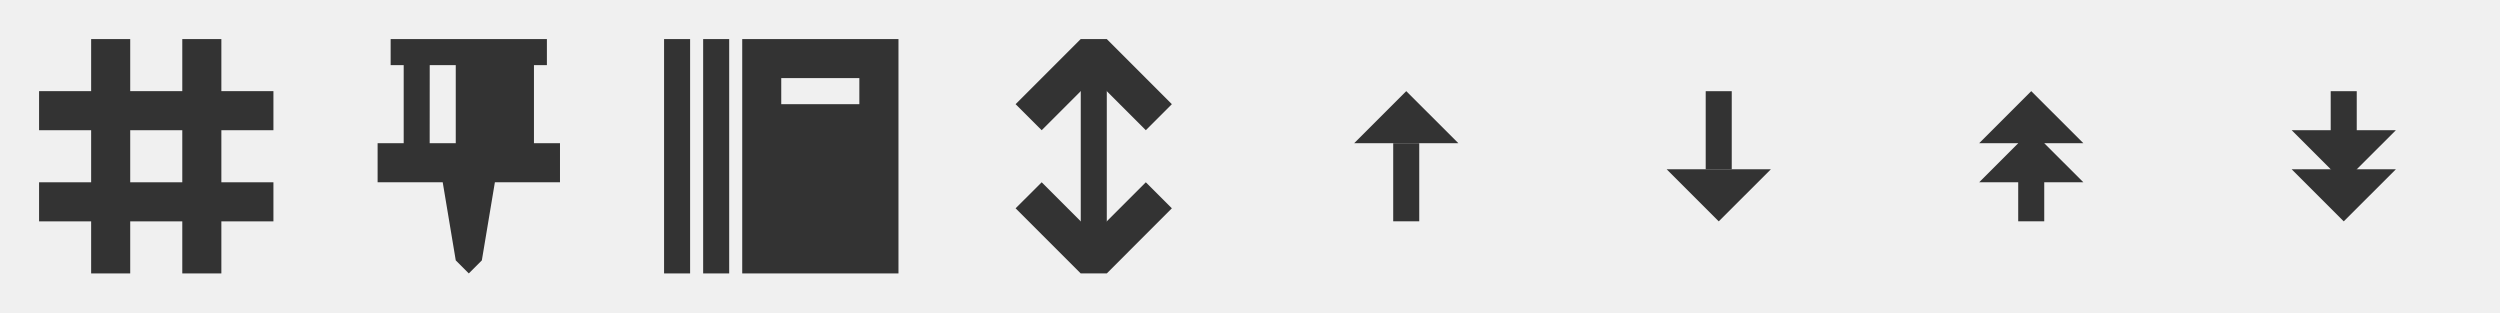
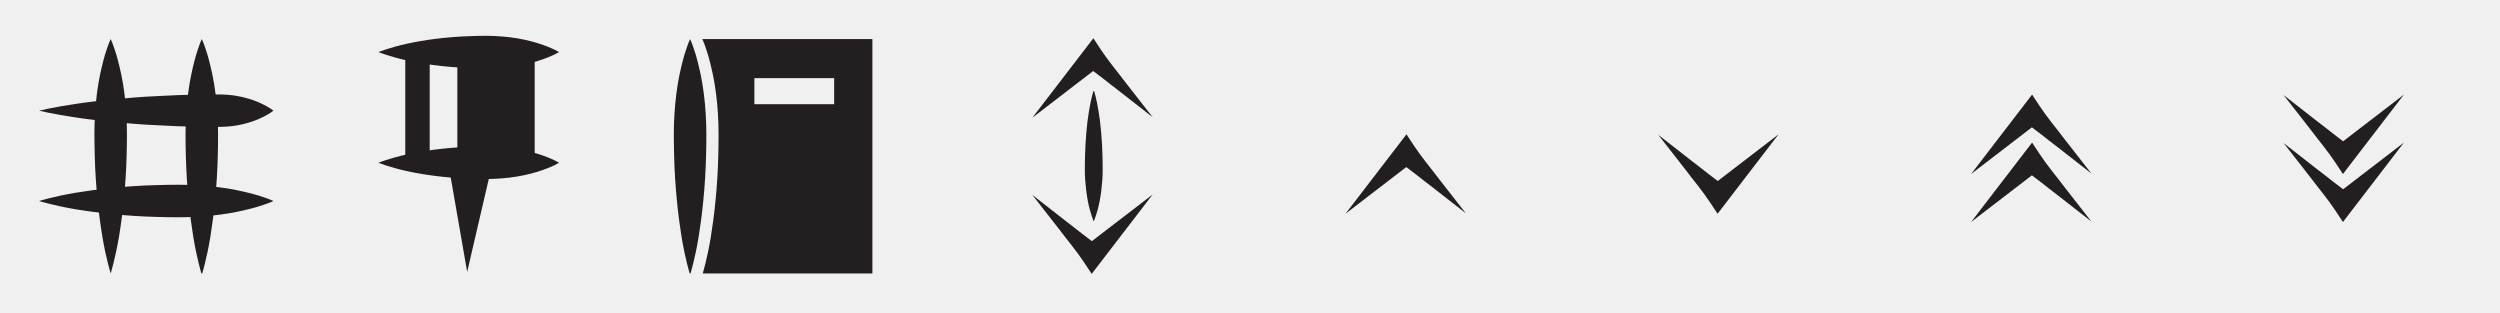
- <svg xmlns="http://www.w3.org/2000/svg" width="192" height="24" version="1.1" viewBox="0 0 50.8 6.35" id="svg8">
-   <defs id="defs12" />
-   <path style="opacity:1;fill:#333333;fill-opacity:1;stroke:none;stroke-width:0.04;stroke-linecap:round;stroke-linejoin:round;stroke-miterlimit:4;stroke-dasharray:none;stroke-dashoffset:0;stroke-opacity:1;paint-order:fill markers stroke" d="M 13.494,0.794 V 5.556 h 0.529 V 0.794 Z m 0.794,0 V 5.556 h 0.529 V 0.794 Z m 0.794,0 V 5.556 h 3.175 V 0.794 Z M 15.875,1.587 h 1.587 V 2.117 H 15.875 Z" id="rect1107" />
-   <rect style="opacity:1;fill:#d0e9f3;fill-opacity:1;stroke:none;stroke-width:0.04;stroke-linecap:round;stroke-linejoin:round;stroke-miterlimit:4;stroke-dasharray:none;stroke-dashoffset:0;stroke-opacity:1;paint-order:fill markers stroke" id="rect835" width="6.35" height="0.529" x="0" y="-1.058" />
-   <rect y="-0.794" x="6.35" height="0.529" width="6.35" id="rect846" style="opacity:1;fill:#d0e9f3;fill-opacity:1;stroke:none;stroke-width:0.04;stroke-linecap:round;stroke-linejoin:round;stroke-miterlimit:4;stroke-dasharray:none;stroke-dashoffset:0;stroke-opacity:1;paint-order:fill markers stroke" />
-   <rect style="opacity:1;fill:#d0e9f3;fill-opacity:1;stroke:none;stroke-width:0.04;stroke-linecap:round;stroke-linejoin:round;stroke-miterlimit:4;stroke-dasharray:none;stroke-dashoffset:0;stroke-opacity:1;paint-order:fill markers stroke" id="rect857" width="6.35" height="0.529" x="12.7" y="-1.058" />
-   <path style="opacity:1;fill:#333333;fill-opacity:1;stroke:none;stroke-width:0.04;stroke-linecap:round;stroke-linejoin:round;stroke-miterlimit:4;stroke-dasharray:none;stroke-dashoffset:0;stroke-opacity:1;paint-order:fill markers stroke" d="M 1.852,0.794 V 1.852 H 0.794 v 0.794 H 1.852 V 3.704 H 0.794 v 0.794 H 1.852 v 1.058 h 0.794 V 4.498 h 1.058 v 1.058 h 0.794 V 4.498 h 1.058 v -0.794 H 4.498 V 2.646 h 1.058 v -0.794 H 4.498 V 0.794 h -0.794 V 1.852 H 2.646 V 0.794 Z m 0.794,1.852 H 3.704 V 3.704 H 2.646 Z" id="rect905" />
-   <path style="opacity:1;fill:#333333;fill-opacity:1;stroke:none;stroke-width:0.04;stroke-linecap:round;stroke-linejoin:round;stroke-miterlimit:4;stroke-dasharray:none;stroke-dashoffset:0;stroke-opacity:1;paint-order:fill markers stroke" d="M 7.938,0.794 V 1.323 h 0.265 v 1.587 H 7.673 v 0.794 h 1.323 l 0.265,1.587 0.265,0.265 0.265,-0.265 0.265,-1.587 h 1.323 V 2.91 h -0.529 v -1.587 H 11.113 V 0.794 Z m 0.794,0.529 h 0.529 v 1.587 H 8.731 Z" id="rect962" />
-   <rect style="opacity:1;fill:#d0e9f3;fill-opacity:1;stroke:none;stroke-width:0.04;stroke-linecap:round;stroke-linejoin:round;stroke-miterlimit:4;stroke-dasharray:none;stroke-dashoffset:0;stroke-opacity:1;paint-order:fill markers stroke" id="rect827" width="6.35" height="0.529" x="19.05" y="-0.794" />
-   <path style="fill:#333333;fill-opacity:1;stroke:none;stroke-width:0.265px;stroke-linecap:butt;stroke-linejoin:miter;stroke-opacity:1" d="M 22.49,0.794 23.812,2.117 23.283,2.646 22.225,1.588 21.167,2.646 20.637,2.117 21.96,0.794 Z" id="path829" />
-   <path id="path840" d="M 22.49,5.556 23.812,4.233 23.283,3.704 22.225,4.762 21.167,3.704 20.637,4.233 21.96,5.556 Z" style="fill:#333333;fill-opacity:1;stroke:none;stroke-width:0.265px;stroke-linecap:butt;stroke-linejoin:miter;stroke-opacity:1" />
-   <rect style="opacity:1;fill:#333333;fill-opacity:1;stroke:none;stroke-width:0.04;stroke-linecap:round;stroke-linejoin:round;stroke-miterlimit:4;stroke-dasharray:none;stroke-dashoffset:0;stroke-opacity:1;paint-order:fill markers stroke" id="rect842" width="3.579" height="0.529" x="1.448" y="-22.49" transform="rotate(90)" />
-   <rect style="opacity:1;fill:#d0e9f3;fill-opacity:1;stroke:none;stroke-width:0.04;stroke-linecap:round;stroke-linejoin:round;stroke-miterlimit:4;stroke-dasharray:none;stroke-dashoffset:0;stroke-opacity:1;paint-order:fill markers stroke" id="rect836" width="6.35" height="0.529" x="25.4" y="0.529" transform="scale(1,-1)" />
-   <rect y="0.265" x="31.75" height="0.529" width="6.35" id="rect838" style="opacity:1;fill:#d0e9f3;fill-opacity:1;stroke:none;stroke-width:0.04;stroke-linecap:round;stroke-linejoin:round;stroke-miterlimit:4;stroke-dasharray:none;stroke-dashoffset:0;stroke-opacity:1;paint-order:fill markers stroke" transform="scale(1,-1)" />
-   <rect y="0.529" x="38.1" height="0.529" width="6.35" id="rect840" style="opacity:1;fill:#d0e9f3;fill-opacity:1;stroke:none;stroke-width:0.04;stroke-linecap:round;stroke-linejoin:round;stroke-miterlimit:4;stroke-dasharray:none;stroke-dashoffset:0;stroke-opacity:1;paint-order:fill markers stroke" transform="scale(1,-1)" />
-   <rect transform="scale(1,-1)" style="opacity:1;fill:#d0e9f3;fill-opacity:1;stroke:none;stroke-width:0.04;stroke-linecap:round;stroke-linejoin:round;stroke-miterlimit:4;stroke-dasharray:none;stroke-dashoffset:0;stroke-opacity:1;paint-order:fill markers stroke" id="rect851" width="6.35" height="0.529" x="44.45" y="0.265" />
-   <path style="fill:#333333;fill-opacity:1;stroke:none;stroke-width:0.265px;stroke-linecap:butt;stroke-linejoin:miter;stroke-opacity:1" d="m 28.575,1.852 -1.058,1.058 h 2.117 z" id="path853" />
-   <rect style="opacity:1;fill:#333333;fill-opacity:1;stroke:none;stroke-width:0.04;stroke-linecap:round;stroke-linejoin:round;stroke-miterlimit:4;stroke-dasharray:none;stroke-dashoffset:0;stroke-opacity:1;paint-order:fill markers stroke" id="rect855" width="0.529" height="1.587" x="28.31" y="2.91" />
-   <path id="path934" d="M 34.925,4.498 33.867,3.44 h 2.117 z" style="fill:#333333;fill-opacity:1;stroke:none;stroke-width:0.265px;stroke-linecap:butt;stroke-linejoin:miter;stroke-opacity:1" />
-   <rect y="-3.44" x="34.66" height="1.587" width="0.529" id="rect936" style="opacity:1;fill:#333333;fill-opacity:1;stroke:none;stroke-width:0.04;stroke-linecap:round;stroke-linejoin:round;stroke-miterlimit:4;stroke-dasharray:none;stroke-dashoffset:0;stroke-opacity:1;paint-order:fill markers stroke" transform="scale(1,-1)" />
-   <path style="fill:#333333;fill-opacity:1;stroke:none;stroke-width:0.265px;stroke-linecap:butt;stroke-linejoin:miter;stroke-opacity:1" d="M 41.275,1.852 40.217,2.91 h 2.117 z" id="path948" />
-   <rect style="opacity:1;fill:#333333;fill-opacity:1;stroke:none;stroke-width:0.04;stroke-linecap:round;stroke-linejoin:round;stroke-miterlimit:4;stroke-dasharray:none;stroke-dashoffset:0;stroke-opacity:1;paint-order:fill markers stroke" id="rect950" width="0.529" height="1.587" x="41.01" y="2.91" />
-   <path id="path962" d="M 47.625,4.498 46.567,3.44 h 2.117 z" style="fill:#333333;fill-opacity:1;stroke:none;stroke-width:0.265px;stroke-linecap:butt;stroke-linejoin:miter;stroke-opacity:1" />
-   <rect y="-3.44" x="47.36" height="1.587" width="0.529" id="rect964" style="opacity:1;fill:#333333;fill-opacity:1;stroke:none;stroke-width:0.04;stroke-linecap:round;stroke-linejoin:round;stroke-miterlimit:4;stroke-dasharray:none;stroke-dashoffset:0;stroke-opacity:1;paint-order:fill markers stroke" transform="scale(1,-1)" />
-   <path id="path975" d="M 41.275,2.646 40.217,3.704 h 2.117 z" style="fill:#333333;fill-opacity:1;stroke:none;stroke-width:0.265px;stroke-linecap:butt;stroke-linejoin:miter;stroke-opacity:1" />
-   <path style="fill:#333333;fill-opacity:1;stroke:none;stroke-width:0.265px;stroke-linecap:butt;stroke-linejoin:miter;stroke-opacity:1" d="M 47.625,3.704 46.567,2.646 h 2.117 z" id="path986" />
+ <svg xmlns="http://www.w3.org/2000/svg" version="1.1" id="svg8" x="0px" y="0px" width="192px" height="24px" viewBox="0 0 192 24" enable-background="new 0 0 192 24" xml:space="preserve">
+   <rect id="rect835" y="-4" fill="#D0E9F3" width="24" height="2" />
+   <rect id="rect846" x="24" y="-3" fill="#D0E9F3" width="24" height="2" />
+   <rect id="rect857" x="48" y="-4" fill="#D0E9F3" width="24" height="2" />
+   <rect id="rect827" x="72" y="-3" fill="#D0E9F3" width="24" height="2" />
+   <rect id="rect836" x="96" y="-4" fill="#D0E9F3" width="24" height="2" />
+   <rect id="rect838" x="120" y="-3" fill="#D0E9F3" width="24" height="2" />
+   <rect id="rect840" x="144" y="-4" fill="#D0E9F3" width="24" height="2" />
+   <rect id="rect851" x="168" y="-3" fill="#D0E9F3" width="24" height="2" />
+   <path fill="#231F20" d="M5.25,5.438" />
+   <g>
+     <line fill="#231F20" x1="8.5" y1="3" x2="8.5" y2="21" />
+     <path fill="#231F20" d="M8.5,3c0,0,0.137,0.281,0.297,0.773c0.174,0.492,0.358,1.195,0.535,2.039   c0.171,0.844,0.301,1.828,0.367,2.883C9.771,9.75,9.752,10.875,9.723,12c-0.03,1.125-0.103,2.25-0.21,3.305   c-0.1,1.055-0.237,2.039-0.376,2.883C8.852,19.875,8.5,21,8.5,21s-0.352-1.125-0.637-2.813c-0.139-0.844-0.276-1.828-0.376-2.883   C7.38,14.25,7.307,13.125,7.277,12c-0.029-1.125-0.049-2.25,0.024-3.305c0.066-1.055,0.196-2.039,0.367-2.883   c0.176-0.844,0.36-1.547,0.535-2.039C8.363,3.281,8.5,3,8.5,3z" />
+   </g>
+   <g>
+     <line fill="#231F20" x1="15.5" y1="3" x2="15.5" y2="21" />
+     <path fill="#231F20" d="M15.5,3c0,0,0.136,0.281,0.295,0.773c0.174,0.492,0.357,1.195,0.533,2.039   c0.171,0.844,0.301,1.828,0.368,2.883c0.074,1.055,0.057,2.18,0.029,3.305s-0.097,2.25-0.202,3.305   c-0.098,1.055-0.231,2.039-0.367,2.883C15.878,19.875,15.531,21,15.531,21h-0.063c0,0-0.347-1.125-0.625-2.813   c-0.136-0.844-0.27-1.828-0.367-2.883c-0.104-1.055-0.174-2.18-0.202-3.305s-0.045-2.25,0.029-3.305   c0.067-1.055,0.197-2.039,0.368-2.883c0.176-0.844,0.359-1.547,0.533-2.039C15.364,3.281,15.5,3,15.5,3z" />
+   </g>
+   <g>
+     <line fill="#231F20" x1="53" y1="3" x2="53" y2="21" />
+     <path fill="#231F20" d="M53,3c0,0,0.136,0.281,0.295,0.773c0.174,0.492,0.357,1.195,0.533,2.039   c0.171,0.844,0.301,1.828,0.368,2.883c0.074,1.055,0.057,2.18,0.029,3.305s-0.097,2.25-0.202,3.305   c-0.098,1.055-0.231,2.039-0.367,2.883C53.378,19.875,53.031,21,53.031,21h-0.063c0,0-0.347-1.125-0.625-2.813   c-0.136-0.844-0.27-1.828-0.367-2.883c-0.104-1.055-0.174-2.18-0.202-3.305s-0.045-2.25,0.029-3.305   c0.067-1.055,0.197-2.039,0.368-2.883c0.176-0.844,0.359-1.547,0.533-2.039C52.864,3.281,53,3,53,3z" />
+   </g>
+   <g>
+     <line fill="#231F20" x1="84" y1="17.003" x2="84" y2="6.997" />
+     <path fill="#231F20" d="M84,17.003c0,0-0.276-0.625-0.454-1.563c-0.091-0.469-0.159-1.016-0.203-1.603   c-0.045-0.586-0.026-1.212-0.014-1.837c0.032-1.251,0.142-2.501,0.301-3.439c0.147-0.938,0.339-1.563,0.339-1.563h0.063   c0,0,0.191,0.625,0.339,1.563c0.159,0.938,0.269,2.188,0.301,3.439c0.013,0.625,0.031,1.251-0.014,1.837   c-0.044,0.587-0.112,1.134-0.203,1.603C84.276,16.378,84,17.003,84,17.003z" />
+   </g>
+   <g>
+     <line fill="#231F20" x1="21" y1="15.438" x2="3" y2="15.438" />
+     <path fill="#231F20" d="M21,15.438c0,0-0.281,0.138-0.773,0.298c-0.492,0.175-1.195,0.358-2.039,0.535   c-0.844,0.171-1.828,0.301-2.883,0.366c-1.055,0.072-2.18,0.053-3.305,0.022c-1.125-0.029-2.25-0.102-3.305-0.21   c-1.055-0.1-2.04-0.237-2.883-0.376C4.125,15.789,3,15.438,3,15.438s1.125-0.352,2.813-0.636c0.844-0.139,1.829-0.276,2.883-0.376   c1.055-0.108,2.18-0.181,3.305-0.21c1.125-0.03,2.25-0.05,3.305,0.022c1.055,0.065,2.039,0.195,2.883,0.366   c0.844,0.177,1.547,0.36,2.039,0.535C20.719,15.3,21,15.438,21,15.438z" />
+   </g>
+   <g>
+     <line fill="#231F20" x1="42.938" y1="12.5" x2="29.063" y2="12.5" />
+     <path fill="#231F20" d="M42.938,12.5c0,0-0.054,0.029-0.156,0.083c-0.102,0.058-0.25,0.136-0.44,0.215   c-0.379,0.168-0.921,0.369-1.572,0.536c-0.65,0.169-1.409,0.301-2.222,0.365c-0.813,0.072-1.68,0.053-2.547,0.022   c-1.734-0.062-3.469-0.292-4.77-0.585c-1.301-0.286-2.168-0.637-2.168-0.637s0.867-0.351,2.168-0.637   c1.301-0.293,3.035-0.523,4.77-0.585c0.867-0.031,1.734-0.05,2.547,0.022c0.813,0.065,1.572,0.196,2.222,0.365   c0.65,0.167,1.192,0.369,1.572,0.537c0.19,0.079,0.339,0.157,0.44,0.214C42.883,12.471,42.938,12.5,42.938,12.5z" />
+   </g>
+   <g>
+     <line fill="#231F20" x1="42.938" y1="4" x2="29.063" y2="4" />
+     <path fill="#231F20" d="M42.938,4c0,0-0.054,0.029-0.156,0.083c-0.102,0.058-0.25,0.136-0.44,0.215   c-0.379,0.168-0.921,0.369-1.572,0.536c-0.65,0.169-1.409,0.301-2.222,0.365C37.734,5.271,36.867,5.252,36,5.222   c-1.734-0.062-3.469-0.292-4.77-0.585C29.93,4.351,29.063,4,29.063,4s0.867-0.351,2.168-0.637C32.531,3.07,34.266,2.84,36,2.778   c0.867-0.031,1.734-0.05,2.547,0.022c0.813,0.065,1.572,0.196,2.222,0.365c0.65,0.167,1.192,0.369,1.572,0.537   c0.19,0.079,0.339,0.157,0.44,0.214C42.883,3.971,42.938,4,42.938,4z" />
+   </g>
+   <g>
+     <line fill="#231F20" x1="21" y1="8.5" x2="3" y2="8.5" />
+     <path fill="#231F20" d="M21,8.5c0,0-0.281,0.23-0.773,0.472c-0.492,0.259-1.195,0.512-2.039,0.659   c-0.844,0.156-1.828,0.114-2.883,0.106C14.25,9.724,13.125,9.681,12,9.615C10.875,9.573,9.75,9.46,8.695,9.374   c-1.055-0.118-2.04-0.217-2.883-0.355C4.125,8.775,3,8.5,3,8.5s1.125-0.275,2.813-0.519c0.844-0.138,1.829-0.237,2.883-0.355   C9.75,7.54,10.875,7.427,12,7.385c1.125-0.066,2.25-0.109,3.305-0.123c1.055-0.008,2.039-0.05,2.883,0.106   c0.844,0.147,1.547,0.4,2.039,0.659C20.719,8.27,21,8.5,21,8.5z" />
+   </g>
+   <rect x="31.125" y="4" fill="#231F20" width="1.875" height="8" />
+   <rect x="35.125" y="4.688" fill="#231F20" width="5.938" height="7.252" />
+   <polyline fill="#231F20" points="33.406,13.188 34.5,12.969 35.879,20.879 37.625,13.375 " />
+   <path fill="#231F20" d="M53.938,3c0,0,0.136,0.281,0.295,0.773c0.174,0.492,0.357,1.195,0.533,2.039  c0.171,0.844,0.301,1.828,0.368,2.883c0.074,1.055,0.057,2.18,0.029,3.305s-0.097,2.25-0.202,3.305  c-0.098,1.055-0.231,2.039-0.367,2.883C54.315,19.875,53.969,21,53.969,21H67V3H53.938z M64.063,7v1H61h-3.063V7V6H61h3.063V7z" />
+   <path fill="#231F20" stroke="#FFFFFF" stroke-miterlimit="10" d="M79.062,15.063" />
+   <path fill="#231F20" d="M103.333,16.417l4.029-5.248l0.655-0.854l0.563,0.854c0.609,0.925,1.317,1.751,1.976,2.627l2.018,2.585  l-2.584-2.019c-0.877-0.658-1.703-1.366-2.628-1.976l1.218,0L103.333,16.417z" />
+   <path fill="#231F20" d="M151.38,13.365l4.029-5.247l0.655-0.854l0.563,0.854c0.609,0.925,1.317,1.751,1.976,2.627l2.018,2.584  l-2.584-2.018c-0.877-0.658-1.703-1.366-2.628-1.976l1.218,0L151.38,13.365z" />
+   <path fill="#231F20" d="M151.38,17.051l4.029-5.247l0.655-0.854l0.563,0.854c0.609,0.925,1.317,1.751,1.976,2.628l2.018,2.584  l-2.584-2.018c-0.877-0.658-1.703-1.367-2.628-1.977h1.218L151.38,17.051z" />
+   <path fill="#231F20" d="M184.621,10.95l-4.029,5.247l-0.655,0.854l-0.563-0.854c-0.609-0.925-1.317-1.752-1.976-2.627l-2.018-2.585  l2.584,2.019c0.877,0.658,1.703,1.365,2.628,1.976l-1.218-0.001L184.621,10.95z" />
+   <path fill="#231F20" d="M184.621,7.265l-4.029,5.247l-0.655,0.854l-0.563-0.854c-0.609-0.925-1.317-1.751-1.976-2.628L175.38,7.3  l2.584,2.018c0.877,0.658,1.703,1.367,2.628,1.977h-1.218L184.621,7.265z" />
+   <path fill="#231F20" d="M79.285,9.04l4.03-5.248l0.655-0.854l0.563,0.854c0.609,0.925,1.317,1.751,1.976,2.627l2.018,2.585  l-2.584-2.019c-0.876-0.659-1.702-1.366-2.627-1.976h1.218L79.285,9.04z" />
+   <path fill="#231F20" d="M88.526,14.935l-4.03,5.247l-0.655,0.854l-0.563-0.854c-0.609-0.925-1.317-1.752-1.976-2.627l-2.018-2.585  l2.584,2.018c0.876,0.659,1.702,1.366,2.627,1.976h-1.218L88.526,14.935z" />
+   <path fill="#231F20" d="M136.593,10.315l-4.029,5.249l-0.655,0.854l-0.563-0.854c-0.609-0.926-1.317-1.752-1.976-2.629l-2.018-2.584  l2.584,2.018c0.877,0.658,1.703,1.367,2.628,1.977h-1.218L136.593,10.315z" />
</svg>
